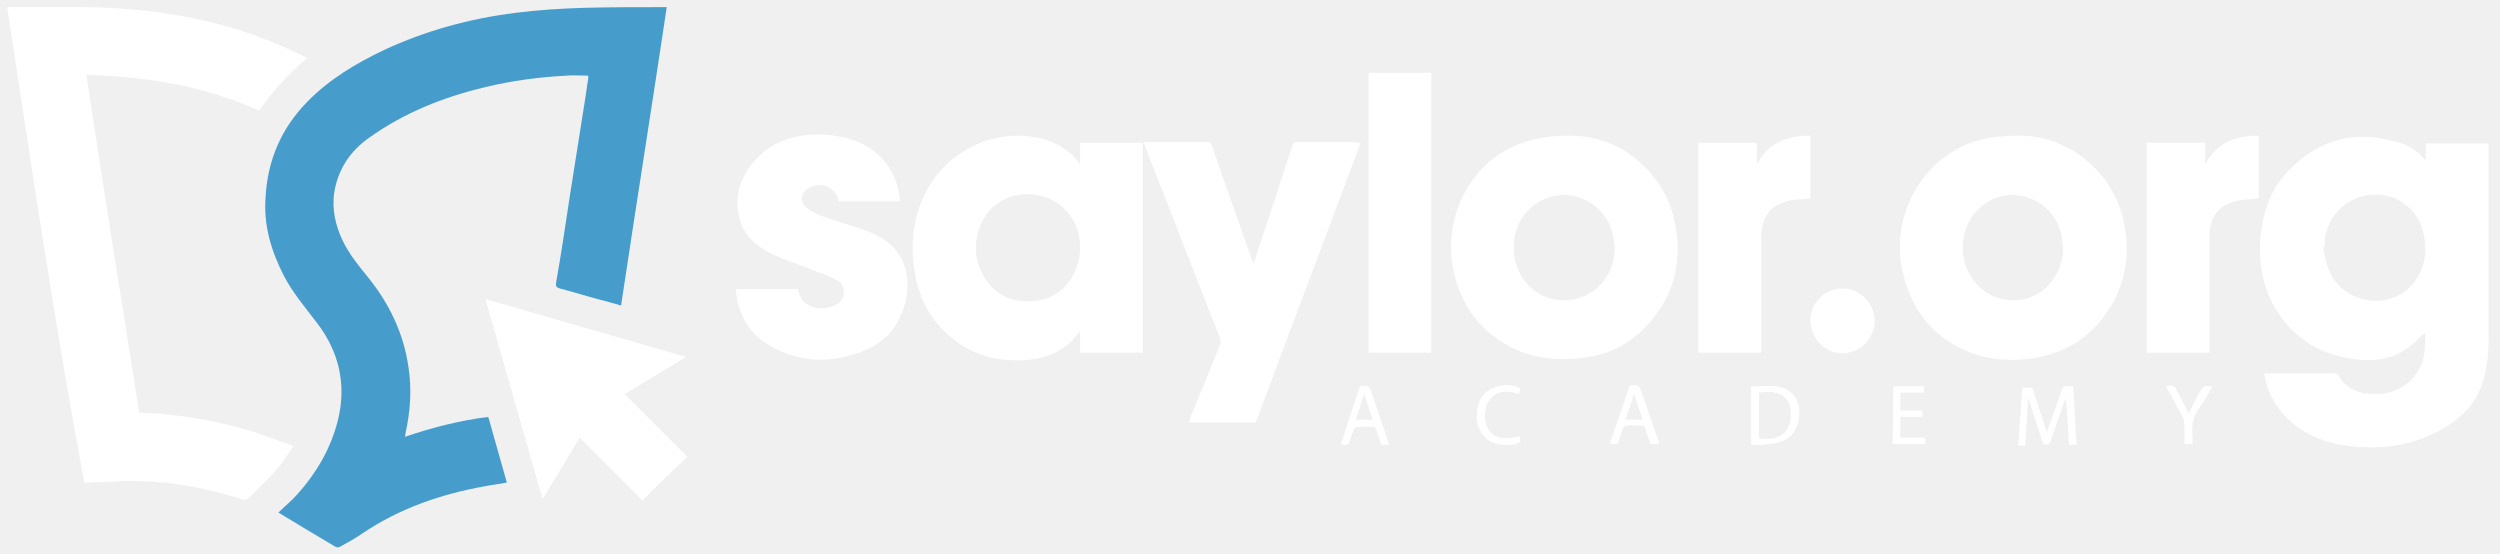
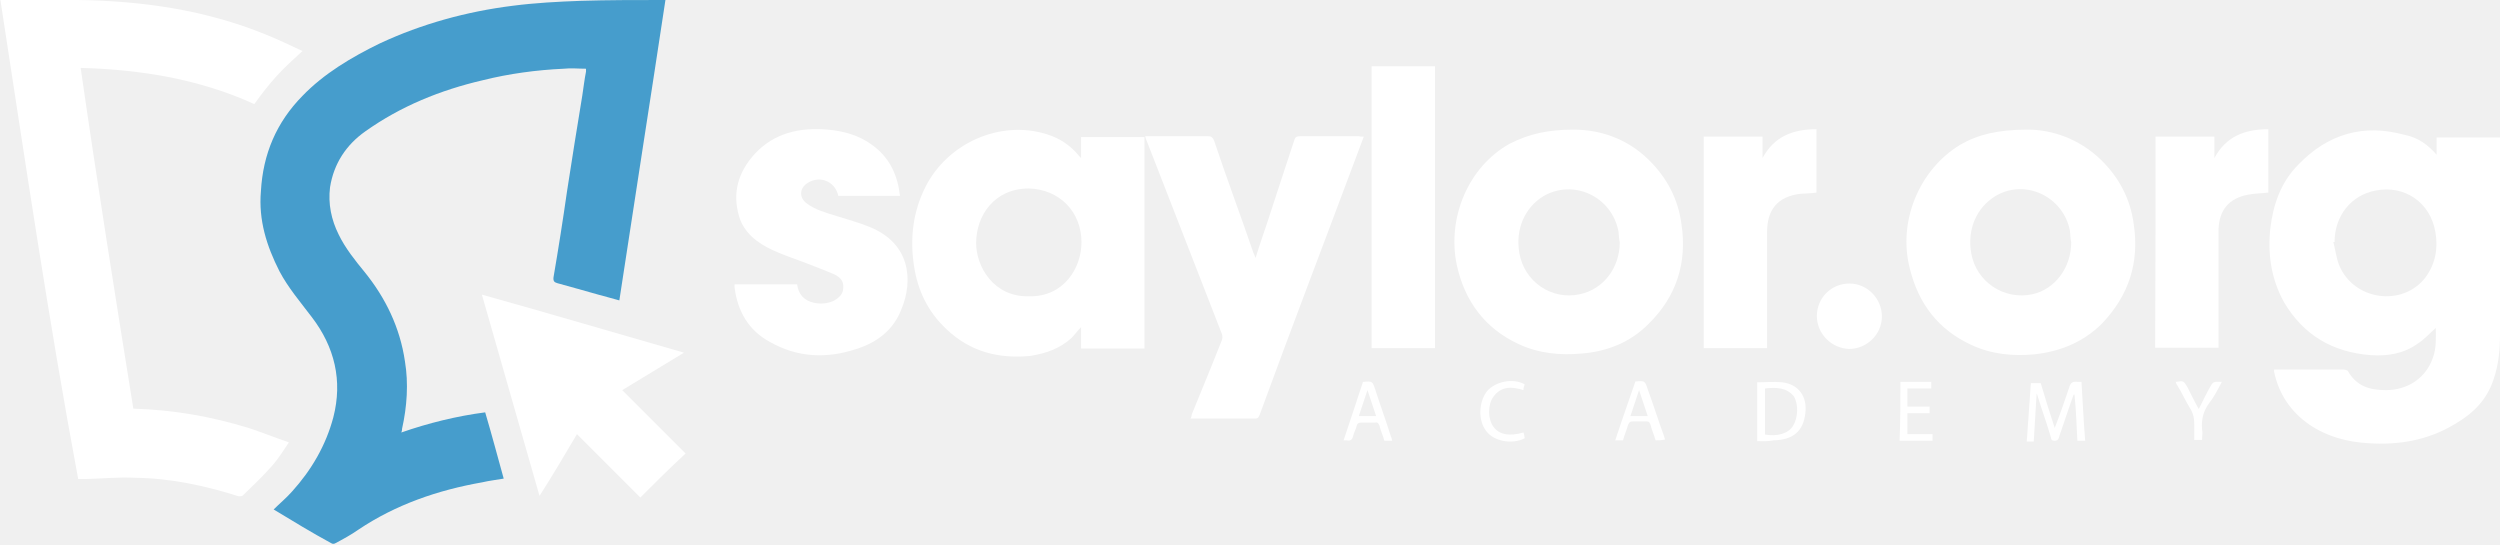
- <svg xmlns="http://www.w3.org/2000/svg" version="1.0" id="Layer_1" x="0px" y="0px" viewBox="0 0 350.2 77.6" enable-background="new 0 0 350.2 77.6" xml:space="preserve">
+ <svg xmlns="http://www.w3.org/2000/svg" version="1.1" id="Layer_1" x="0px" y="0px" viewBox="1.7 329.9 607.5 132.2" enable-background="new 1.7 329.9 607.5 132.2" xml:space="preserve">
  <g>
-     <path fill="#469DCC" d="M39,71.8c0.8-0.8,1.8-1.6,2.6-2.5c2.7-3,4.7-6.4,5.7-10.3c1.3-5.1,0.2-9.8-3-13.9c-1.6-2.1-3.3-4.1-4.5-6.4   c-1.8-3.5-2.9-7.1-2.6-11.1c0.3-5.2,2.2-9.6,5.8-13.3C46,11.2,49.8,8.9,53.8,7c5.8-2.7,12-4.4,18.4-5.2c3.1-0.4,6.3-0.6,9.5-0.7   C85.4,1,89.2,1,92.9,1c0.1,0,0.3,0,0.5,0C91.3,15,89.1,28.8,87,42.8c-1.1-0.3-2-0.6-2.9-0.8c-1.9-0.5-3.8-1.1-5.7-1.6   c-0.4-0.1-0.6-0.3-0.5-0.8c0.7-4,1.3-8,1.9-12c0.7-4.4,1.4-8.8,2.1-13.3c0.2-1.1,0.3-2.2,0.5-3.3c0-0.1,0-0.3,0-0.4   c-1.1,0-2.1-0.1-3.1,0c-3.8,0.2-7.6,0.7-11.3,1.6c-5.9,1.4-11.4,3.6-16.3,7.1c-2.7,1.9-4.4,4.5-4.9,7.8c-0.3,2.3,0.2,4.5,1.2,6.6   c0.9,1.9,2.3,3.6,3.6,5.2c2.9,3.6,4.9,7.7,5.6,12.4c0.5,3.1,0.3,6.3-0.4,9.4c0,0.1,0,0.3-0.1,0.5c3.8-1.3,7.7-2.3,11.7-2.8   c0.9,3.1,1.7,6.1,2.6,9.2c-1,0.2-2,0.3-3,0.5c-6.2,1.1-12,3.1-17.2,6.6c-1,0.7-2.1,1.3-3.2,1.9c-0.2,0.1-0.4,0.1-0.6,0   C44.3,75,41.8,73.5,39,71.8z" />
-     <path fill="#FFFFFF" d="M19.5,57.8c5.6,0.2,10.8,1.1,16,2.7c1.8,0.6,3.6,1.3,5.6,2c-0.8,1.2-1.5,2.3-2.3,3.2   c-1.3,1.5-2.7,2.8-4.1,4.2C34.6,70,34.3,70,34.1,70c-4.7-1.5-9.5-2.5-14.4-2.6c-2.3-0.1-4.5,0.1-6.8,0.2c-0.3,0-0.7,0-1.1,0   C7.7,45.5,4.4,23.3,1,1c0.3,0,0.5,0,0.7,0c3.3,0,6.7,0,10,0c9,0.1,17.8,1.4,26.2,4.8c1.7,0.7,3.4,1.5,5.1,2.3   c-1.3,1.2-2.5,2.3-3.6,3.5c-1.1,1.2-2.1,2.5-3.1,3.9c-3.7-1.7-7.7-2.9-11.7-3.7c-4.1-0.8-8.2-1.2-12.5-1.3   C14.5,26.3,17,42.1,19.5,57.8z" />
-     <path fill="#FFFFFF" d="M339.8,22.5c0-0.8,0-1.6,0-2.4c2.9,0,5.8,0,8.8,0c0,0.2,0,0.4,0,0.7c0,8.9,0,17.7,0,26.6   c0,2.2-0.2,4.3-0.9,6.4c-1,2.9-3,4.8-5.6,6.3c-3.6,2.1-7.6,2.8-11.8,2.5c-3-0.2-5.7-0.9-8.2-2.6c-2.6-1.8-4.3-4.3-4.9-7.4   c0-0.1,0-0.2,0-0.3c0.2,0,0.5,0,0.7,0c3,0,6,0,9,0c0.2,0,0.5,0.1,0.6,0.2c1.2,2.1,3,2.7,5.3,2.7c3.1,0,5.6-1.8,6.5-4.5   c0.5-1.4,0.4-2.8,0.4-4.1c-0.8,0.7-1.6,1.6-2.5,2.2c-1.9,1.4-4.2,1.8-6.5,1.6c-5.3-0.4-9.4-2.8-12.1-7.4c-1.8-3.2-2.3-6.7-1.9-10.3   c0.4-3.3,1.5-6.4,3.9-8.8c4.1-4.3,9.1-5.7,14.8-4.1C337.2,20.1,338.6,21.1,339.8,22.5z M325.6,34.6c-0.1,0-0.1,0-0.2,0   c0.3,1.1,0.4,2.2,0.8,3.2c2,4.9,8.8,5.9,12,1.7c1.4-1.9,1.8-4,1.4-6.3c-0.7-4.1-4.3-6.6-8.3-5.8C327.9,28.1,325.6,31,325.6,34.6z" />
-     <path fill="#FFFFFF" d="M151.3,23c0-1.1,0-2,0-3c3,0,5.9,0,8.8,0c0,9.8,0,19.6,0,29.4c-2.9,0-5.8,0-8.8,0c0-1,0-1.9,0-3   c-0.5,0.5-0.9,1.1-1.3,1.5c-1.6,1.5-3.6,2.2-5.8,2.5c-4.4,0.4-8.3-0.6-11.6-3.7c-2.6-2.4-4-5.4-4.5-8.8c-0.6-3.8-0.2-7.5,1.6-11   c3.1-6.1,10.4-9.3,16.8-7.3c1.9,0.6,3.4,1.6,4.6,3.1C151.1,22.8,151.2,22.8,151.3,23z M144,42.2c4.9,0.1,7.3-4,7.3-7.5   c0-4.3-3.1-7.4-7.3-7.5c-4.8,0-7.3,3.8-7.3,7.6C136.7,38,139.1,42.3,144,42.2z" />
-     <path fill="#FFFFFF" d="M219.8,19c3.6,0,7.4,1.2,10.4,4.2c2.6,2.5,4.1,5.5,4.6,9c0.8,5.3-0.7,10-4.5,13.8c-2.5,2.6-5.7,3.9-9.3,4.2   c-3,0.3-6,0-8.8-1.3c-4.7-2.2-7.5-6-8.6-11c-1.4-6.6,1.6-13.7,7.4-16.9C213.6,19.6,216.3,19,219.8,19z M226.2,34.7   c-0.1-0.5-0.1-1-0.2-1.5c-0.9-4.9-6.3-7.4-10.5-4.9c-2.6,1.6-3.9,4.6-3.3,7.9c0.7,4,4.5,6.6,8.4,5.7   C223.9,41.2,226.2,38.2,226.2,34.7z" />
-     <path fill="#FFFFFF" d="M282.9,19c3.3,0,7.1,1.2,10.2,4.2c2.6,2.5,4.1,5.5,4.6,9c0.8,5.3-0.7,9.9-4.4,13.8   c-2.6,2.6-5.8,3.9-9.4,4.3c-3,0.3-6,0-8.8-1.3c-4.6-2.1-7.3-5.7-8.5-10.6c-1.7-6.6,1.3-13.8,7-17.2C276,19.7,278.8,19,282.9,19z    M289,34.7c-0.1-0.5-0.1-1.1-0.2-1.6c-0.9-4.8-6.3-7.3-10.4-4.8c-2.6,1.6-3.9,4.6-3.3,7.9c0.7,4,4.6,6.6,8.5,5.7   C286.7,41.2,289,38.2,289,34.7z" />
-     <path fill="#FFFFFF" d="M190.6,20c-0.4,1.1-0.8,2.2-1.2,3.2c-4.4,11.8-8.9,23.6-13.3,35.5c-0.2,0.4-0.3,0.6-0.8,0.5   c-2.9,0-5.8,0-8.8,0c0.1-0.2,0.2-0.4,0.2-0.6c1.4-3.4,2.8-6.8,4.2-10.3c0.1-0.3,0.1-0.6,0-0.9c-3.5-9-7-17.9-10.5-26.9   c-0.1-0.2-0.1-0.4-0.2-0.6c0.5,0,1,0,1.4,0c2.5,0,4.9,0,7.4,0c0.4,0,0.6,0.1,0.8,0.6c1.8,5.3,3.7,10.5,5.5,15.7   c0.1,0.2,0.2,0.4,0.3,0.7c0.6-1.9,1.2-3.6,1.8-5.4c1.2-3.7,2.4-7.3,3.6-11c0.1-0.4,0.3-0.6,0.8-0.6c2.7,0,5.4,0,8.1,0   C190.1,20,190.3,20,190.6,20z" />
-     <path fill="#FFFFFF" d="M126.1,28.2c-2.9,0-5.8,0-8.6,0c-0.4-2-2.6-2.9-4.3-1.8c-1.1,0.7-1.2,2-0.1,2.8c1.2,0.9,2.7,1.3,4.2,1.8   c1.5,0.5,3.1,0.9,4.5,1.5c5.8,2.3,6.1,7.5,4.5,11.4c-1.1,2.9-3.4,4.7-6.3,5.6c-4.1,1.4-8.2,1.2-12-1c-3-1.6-4.5-4.3-4.9-7.6   c0-0.1,0-0.2,0-0.4c2.9,0,5.8,0,8.7,0c0.2,1.4,1,2.3,2.4,2.6c0.9,0.2,1.8,0.1,2.7-0.3c0.7-0.4,1.3-0.9,1.3-1.8   c0.1-0.9-0.4-1.5-1.2-1.9c-1.3-0.6-2.7-1.1-4-1.6c-1.5-0.6-3.1-1.1-4.6-1.8c-2.1-1-4-2.4-4.7-4.7c-1-3.3-0.1-6.2,2.2-8.7   c2.7-2.9,6.3-3.7,10.1-3.4c2.2,0.2,4.4,0.8,6.2,2.1C124.7,22.9,125.8,25.3,126.1,28.2z" />
-     <path fill="#FFFFFF" d="M96.1,50c-2.9,1.8-5.8,3.5-8.6,5.2c2.9,2.9,5.9,5.9,8.8,8.8C94.1,66,92.1,68,90,70.1   c-2.9-2.9-5.8-5.8-8.8-8.8c-1.7,2.9-3.4,5.7-5.2,8.6c-2.7-9.4-5.3-18.6-8-28C77.4,44.6,86.7,47.3,96.1,50z" />
-     <path fill="#FFFFFF" d="M191.7,49.4c0-13.1,0-26.1,0-39.2c2.9,0,5.8,0,8.8,0c0,13.1,0,26.1,0,39.2   C197.5,49.4,194.6,49.4,191.7,49.4z" />
-     <path fill="#FFFFFF" d="M246.7,49.4c-3,0-5.9,0-8.8,0c0-9.8,0-19.6,0-29.4c2.7,0,5.5,0,8.2,0c0,1,0,2,0,3c1.6-3,4.2-4,7.5-4   c0,3,0,5.9,0,8.8c-0.8,0.1-1.5,0.1-2.3,0.2c-3.1,0.4-4.6,2.2-4.6,5.3c0,5.2,0,10.3,0,15.5C246.7,48.9,246.7,49.1,246.7,49.4z" />
-     <path fill="#FFFFFF" d="M300.7,20c2.7,0,5.5,0,8.2,0c0,1,0,2,0,3c1.6-3,4.2-4,7.5-4c0,3,0,5.9,0,8.8c-1,0.1-1.9,0.1-2.8,0.3   c-2.7,0.5-4,2.1-4.1,4.8c0,1.8,0,3.5,0,5.3c0,3.5,0,7,0,10.5c0,0.2,0,0.4,0,0.7c-2.9,0-5.8,0-8.8,0C300.7,39.6,300.7,29.8,300.7,20   z" />
-     <path fill="#FFFFFF" d="M253.6,44.9c0-2.5,2-4.5,4.5-4.5c2.5,0,4.5,2.1,4.5,4.6c0,2.5-2.1,4.5-4.6,4.5   C255.6,49.4,253.6,47.4,253.6,44.9z" />
-     <path fill="#FFFFFF" d="M286.7,60.5c0.7-1.8,1.4-3.7,2-5.6c0.2-0.7,0.5-0.9,1.2-0.8c0.1,0,0.3,0,0.5,0c0.2,2.7,0.3,5.4,0.5,8.2   c-0.4,0-0.7,0-1.1,0c-0.1-2.1-0.2-4.3-0.4-6.4c0,0-0.1,0-0.1,0c-0.5,1.4-1,2.8-1.5,4.3c-0.2,0.6-0.4,1.1-0.6,1.7   c-0.1,0.3-0.3,0.4-0.6,0.4c-0.4,0-0.5-0.2-0.5-0.4c-0.6-2-1.3-4-1.9-5.9c0-0.1-0.1-0.2-0.1-0.3c-0.1,2.3-0.3,4.5-0.4,6.7   c-0.3,0-0.6,0-1,0c0.2-2.7,0.4-5.4,0.6-8.1c0.5,0,0.9,0,1.4,0C285.3,56.2,286,58.4,286.7,60.5z" />
-     <path fill="#FFFFFF" d="M245.3,62.3c0-2.8,0-5.5,0-8.2c1.2,0,2.3-0.1,3.5,0c2.3,0.3,3.5,2,3.2,4.3c-0.3,2.5-1.7,3.7-4.4,3.8   C246.8,62.4,246.1,62.3,245.3,62.3z M246.4,55c0,2.2,0,4.3,0,6.4c1.7,0.3,3.2-0.1,3.9-1.2c0.7-1.1,0.8-3,0.1-4.1   C249.4,54.8,247.9,54.8,246.4,55z" />
-     <path fill="#FFFFFF" d="M190.5,54.1c1.3-0.1,1.3-0.1,1.7,1.1c0.7,2.2,1.5,4.3,2.2,6.5c0.1,0.2,0.1,0.4,0.2,0.6c-0.4,0-0.7,0-1.1,0   c-0.2-0.7-0.5-1.4-0.7-2.1c-0.1-0.3-0.3-0.5-0.6-0.4c-0.7,0-1.3,0-2,0c-0.3,0-0.5,0.1-0.6,0.4c-0.1,0.5-0.4,1-0.5,1.5   c-0.1,0.5-0.4,0.7-0.9,0.6c-0.1,0-0.2,0-0.4,0C188.7,59.5,189.6,56.8,190.5,54.1z M192.3,58.8c-0.4-1.2-0.8-2.4-1.2-3.6   c-0.4,1.2-0.8,2.4-1.2,3.6C190.7,58.8,191.5,58.8,192.3,58.8z" />
-     <path fill="#FFFFFF" d="M231.2,62.2c-0.2-0.7-0.5-1.4-0.7-2.1c-0.1-0.3-0.2-0.5-0.6-0.5c-0.6,0-1.3,0-1.9,0c-0.4,0-0.5,0.1-0.7,0.5   c-0.2,0.7-0.5,1.4-0.7,2.1c-0.4,0-0.7,0-1.1,0c0.9-2.8,1.9-5.5,2.8-8.2c1.3-0.1,1.3-0.1,1.7,1.1c0.8,2.2,1.5,4.4,2.3,6.6   c0,0.1,0.1,0.3,0.1,0.4C232,62.2,231.6,62.2,231.2,62.2z M230.1,58.8c-0.4-1.2-0.8-2.4-1.2-3.6c-0.4,1.2-0.8,2.4-1.2,3.6   C228.6,58.8,229.3,58.8,230.1,58.8z" />
-     <path fill="#FFFFFF" d="M265.2,54.1c1.5,0,2.9,0,4.3,0c0,0.3,0,0.5,0,0.9c-1.1,0-2.2,0-3.3,0c0,0.9,0,1.7,0,2.5c1,0,2,0,3.1,0   c0,0.3,0,0.6,0,0.9c-1,0-2,0-3.1,0c0,1,0,1.9,0,2.9c1.1,0,2.3,0,3.5,0c0,0.3,0,0.6,0,0.9c-1.5,0-3,0-4.6,0   C265.2,59.5,265.2,56.8,265.2,54.1z" />
-     <path fill="#FFFFFF" d="M213,54.4c-0.1,0.3-0.2,0.5-0.2,0.8c-1.6-0.5-3.1-0.6-4.2,0.9c-0.8,1.1-0.8,3.1,0,4.2   c0.8,1.1,2.2,1.4,4.2,0.8c0.1,0.3,0.1,0.5,0.2,0.8c-1.8,0.9-4.3,0.4-5.3-1c-1.2-1.5-1.1-4.1,0.1-5.6C208.9,54,211.4,53.5,213,54.4z   " />
-     <path fill="#FFFFFF" d="M309.9,54.1c-0.6,1.1-1.1,2.1-1.8,3c-0.8,1.1-1.1,2.3-1,3.6c0.1,0.5,0,1,0,1.5c-0.3,0-0.7,0-1.1,0   c0-0.8,0-1.5,0-2.3c0-0.7-0.1-1.3-0.5-2c-0.7-1.1-1.2-2.3-1.9-3.4c-0.1-0.1-0.1-0.3-0.2-0.4c1.1-0.2,1.1-0.2,1.6,0.7   c0.5,1,1,2,1.6,3.1c0.5-1,1-2,1.5-2.9C308.7,54,308.7,54,309.9,54.1z" />
+     <path fill="#469DCC" d="M68.2,453.7c1.4-1.4,3.1-2.8,4.5-4.4c4.7-5.2,8.2-11.2,10-18c2.3-8.9,0.3-17.1-5.2-24.3   c-2.8-3.7-5.8-7.2-7.9-11.2c-3.1-6.1-5.1-12.4-4.5-19.4c0.5-9.1,3.8-16.8,10.1-23.2c5.2-5.4,11.9-9.4,18.9-12.8   c10.1-4.7,21-7.7,32.2-9.1c5.4-0.7,11-1,16.6-1.2c6.5-0.2,13.1-0.2,19.6-0.2c0.2,0,0.5,0,0.9,0c-3.7,24.5-7.5,48.6-11.2,73   c-1.9-0.5-3.5-1-5.1-1.4c-3.3-0.9-6.6-1.9-10-2.8c-0.7-0.2-1-0.5-0.9-1.4c1.2-7,2.3-14,3.3-21c1.2-7.7,2.4-15.4,3.7-23.2   c0.3-1.9,0.5-3.8,0.9-5.8c0-0.2,0-0.5,0-0.7c-1.9,0-3.7-0.2-5.4,0c-6.6,0.3-13.3,1.2-19.7,2.8c-10.3,2.4-19.9,6.3-28.5,12.4   c-4.7,3.3-7.7,7.9-8.6,13.6c-0.5,4,0.3,7.9,2.1,11.5c1.6,3.3,4,6.3,6.3,9.1c5.1,6.3,8.6,13.5,9.8,21.7c0.9,5.4,0.5,11-0.7,16.4   c0,0.2,0,0.5-0.2,0.9c6.6-2.3,13.5-4,20.4-4.9c1.6,5.4,3,10.7,4.5,16.1c-1.7,0.3-3.5,0.5-5.2,0.9c-10.8,1.9-21,5.4-30.1,11.5   c-1.7,1.2-3.7,2.3-5.6,3.3c-0.3,0.2-0.7,0.2-1,0C77.4,459.3,73,456.6,68.2,453.7z" />
+     <path fill="#FFFFFF" d="M34.1,429.2c9.8,0.3,18.9,1.9,28,4.7c3.1,1,6.3,2.3,9.8,3.5c-1.4,2.1-2.6,4-4,5.6c-2.3,2.6-4.7,4.9-7.2,7.3   c-0.2,0.2-0.7,0.2-1,0.2c-8.2-2.6-16.6-4.4-25.2-4.5c-4-0.2-7.9,0.2-11.9,0.3c-0.5,0-1.2,0-1.9,0c-7.2-38.6-12.9-77.4-18.9-116.4   c0.5,0,0.9,0,1.2,0c5.8,0,11.7,0,17.5,0c15.7,0.2,31.1,2.4,45.8,8.4c3,1.2,5.9,2.6,8.9,4c-2.3,2.1-4.4,4-6.3,6.1   c-1.9,2.1-3.7,4.4-5.4,6.8c-6.5-3-13.5-5.1-20.4-6.5c-7.2-1.4-14.3-2.1-21.8-2.3C25.3,374.2,29.7,401.8,34.1,429.2z" />
+     <path fill="#FFFFFF" d="M593.8,367.5c0-1.4,0-2.8,0-4.2c5.1,0,10.1,0,15.4,0c0,0.3,0,0.7,0,1.2c0,15.6,0,30.9,0,46.5   c0,3.8-0.3,7.5-1.6,11.2c-1.7,5.1-5.2,8.4-9.8,11c-6.3,3.7-13.3,4.9-20.6,4.4c-5.2-0.3-10-1.6-14.3-4.5c-4.5-3.1-7.5-7.5-8.6-12.9   c0-0.2,0-0.3,0-0.5c0.3,0,0.9,0,1.2,0c5.2,0,10.5,0,15.7,0c0.3,0,0.9,0.2,1,0.3c2.1,3.7,5.2,4.7,9.3,4.7c5.4,0,9.8-3.1,11.4-7.9   c0.9-2.4,0.7-4.9,0.7-7.2c-1.4,1.2-2.8,2.8-4.4,3.8c-3.3,2.4-7.3,3.1-11.4,2.8c-9.3-0.7-16.4-4.9-21.1-12.9c-3.1-5.6-4-11.7-3.3-18   c0.7-5.8,2.6-11.2,6.8-15.4c7.2-7.5,15.9-10,25.9-7.2C589.3,363.3,591.7,365.1,593.8,367.5z M569,388.7c-0.2,0-0.2,0-0.3,0   c0.5,1.9,0.7,3.8,1.4,5.6c3.5,8.6,15.4,10.3,21,3c2.4-3.3,3.1-7,2.4-11c-1.2-7.2-7.5-11.5-14.5-10.1C573,377.3,569,382.4,569,388.7   z" />
+     <path fill="#FFFFFF" d="M264.4,368.4c0-1.9,0-3.5,0-5.2c5.2,0,10.3,0,15.4,0c0,17.1,0,34.3,0,51.4c-5.1,0-10.1,0-15.4,0   c0-1.7,0-3.3,0-5.2c-0.9,0.9-1.6,1.9-2.3,2.6c-2.8,2.6-6.3,3.8-10.1,4.4c-7.7,0.7-14.5-1-20.3-6.5c-4.5-4.2-7-9.4-7.9-15.4   c-1-6.6-0.3-13.1,2.8-19.2c5.4-10.7,18.2-16.3,29.4-12.8c3.3,1,5.9,2.8,8,5.4C264.1,368,264.2,368,264.4,368.4z M251.7,401.9   c8.6,0.2,12.8-7,12.8-13.1c0-7.5-5.4-12.9-12.8-13.1c-8.4,0-12.8,6.6-12.8,13.3C238.9,394.6,243.1,402.1,251.7,401.9z" />
+     <path fill="#FFFFFF" d="M384.1,361.4c6.3,0,12.9,2.1,18.2,7.3c4.5,4.4,7.2,9.6,8,15.7c1.4,9.3-1.2,17.5-7.9,24.1   c-4.4,4.5-10,6.8-16.3,7.3c-5.2,0.5-10.5,0-15.4-2.3c-8.2-3.8-13.1-10.5-15-19.2c-2.4-11.5,2.8-23.9,12.9-29.5   C373.3,362.4,378,361.4,384.1,361.4z M395.3,388.8c-0.2-0.9-0.2-1.7-0.3-2.6c-1.6-8.6-11-12.9-18.3-8.6c-4.5,2.8-6.8,8-5.8,13.8   c1.2,7,7.9,11.5,14.7,10C391.3,400.2,395.3,395,395.3,388.8z" />
+     <path fill="#FFFFFF" d="M494.4,361.4c5.8,0,12.4,2.1,17.8,7.3c4.5,4.4,7.2,9.6,8,15.7c1.4,9.3-1.2,17.3-7.7,24.1   c-4.5,4.5-10.1,6.8-16.4,7.5c-5.2,0.5-10.5,0-15.4-2.3c-8-3.7-12.8-10-14.9-18.5c-3-11.5,2.3-24.1,12.2-30.1   C482.3,362.6,487.2,361.4,494.4,361.4z M505,388.8c-0.2-0.9-0.2-1.9-0.3-2.8c-1.6-8.4-11-12.8-18.2-8.4c-4.5,2.8-6.8,8-5.8,13.8   c1.2,7,8,11.5,14.9,10C501,400.2,505,395,505,388.8z" />
+     <path fill="#FFFFFF" d="M333.1,363.1c-0.7,1.9-1.4,3.8-2.1,5.6c-7.7,20.6-15.6,41.2-23.2,62c-0.3,0.7-0.5,1-1.4,0.9   c-5.1,0-10.1,0-15.4,0c0.2-0.3,0.3-0.7,0.3-1c2.4-5.9,4.9-11.9,7.3-18c0.2-0.5,0.2-1,0-1.6c-6.1-15.7-12.2-31.3-18.3-47   c-0.2-0.3-0.2-0.7-0.3-1c0.9,0,1.7,0,2.4,0c4.4,0,8.6,0,12.9,0c0.7,0,1,0.2,1.4,1c3.1,9.3,6.5,18.3,9.6,27.4   c0.2,0.3,0.3,0.7,0.5,1.2c1-3.3,2.1-6.3,3.1-9.4c2.1-6.5,4.2-12.8,6.3-19.2c0.2-0.7,0.5-1,1.4-1c4.7,0,9.4,0,14.2,0   C332.2,363.1,332.6,363.1,333.1,363.1z" />
+     <path fill="#FFFFFF" d="M220.4,377.5c-5.1,0-10.1,0-15,0c-0.7-3.5-4.5-5.1-7.5-3.1c-1.9,1.2-2.1,3.5-0.2,4.9   c2.1,1.6,4.7,2.3,7.3,3.1s5.4,1.6,7.9,2.6c10.1,4,10.7,13.1,7.9,19.9c-1.9,5.1-5.9,8.2-11,9.8c-7.2,2.4-14.3,2.1-21-1.7   c-5.2-2.8-7.9-7.5-8.6-13.3c0-0.2,0-0.3,0-0.7c5.1,0,10.1,0,15.2,0c0.3,2.4,1.7,4,4.2,4.5c1.6,0.3,3.1,0.2,4.7-0.5   c1.2-0.7,2.3-1.6,2.3-3.1c0.2-1.6-0.7-2.6-2.1-3.3c-2.3-1-4.7-1.9-7-2.8c-2.6-1-5.4-1.9-8-3.1c-3.7-1.7-7-4.2-8.2-8.2   c-1.7-5.8-0.2-10.8,3.8-15.2c4.7-5.1,11-6.5,17.7-5.9c3.8,0.3,7.7,1.4,10.8,3.7C217.9,368.2,219.8,372.4,220.4,377.5z" />
+     <path fill="#FFFFFF" d="M167.9,415.6c-5.1,3.1-10.1,6.1-15,9.1c5.1,5.1,10.3,10.3,15.4,15.4c-3.8,3.5-7.3,7-11,10.7   c-5.1-5.1-10.1-10.1-15.4-15.4c-3,5.1-5.9,10-9.1,15c-4.7-16.4-9.3-32.5-14-48.9C135.3,406.1,151.5,410.9,167.9,415.6z" />
+     <path fill="#FFFFFF" d="M335,414.5c0-22.9,0-45.6,0-68.5c5.1,0,10.1,0,15.4,0c0,22.9,0,45.6,0,68.5   C345.1,414.5,340.1,414.5,335,414.5z" />
+     <path fill="#FFFFFF" d="M431.1,414.5c-5.2,0-10.3,0-15.4,0c0-17.1,0-34.3,0-51.4c4.7,0,9.6,0,14.3,0c0,1.7,0,3.5,0,5.2   c2.8-5.2,7.3-7,13.1-7c0,5.2,0,10.3,0,15.4c-1.4,0.2-2.6,0.2-4,0.3c-5.4,0.7-8,3.8-8,9.3c0,9.1,0,18,0,27.1   C431.1,413.7,431.1,414,431.1,414.5z" />
+     <path fill="#FFFFFF" d="M525.5,363.1c4.7,0,9.6,0,14.3,0c0,1.7,0,3.5,0,5.2c2.8-5.2,7.3-7,13.1-7c0,5.2,0,10.3,0,15.4   c-1.7,0.2-3.3,0.2-4.9,0.5c-4.7,0.9-7,3.7-7.2,8.4c0,3.1,0,6.1,0,9.3c0,6.1,0,12.2,0,18.3c0,0.3,0,0.7,0,1.2c-5.1,0-10.1,0-15.4,0   C525.5,397.4,525.5,380.3,525.5,363.1z" />
+     <path fill="#FFFFFF" d="M443.2,406.7c0-4.4,3.5-7.9,7.9-7.9s7.9,3.7,7.9,8c0,4.4-3.7,7.9-8,7.9C446.7,414.5,443.2,411,443.2,406.7z   " />
+     <path fill="#FFFFFF" d="M501,433.9c1.2-3.1,2.4-6.5,3.5-9.8c0.3-1.2,0.9-1.6,2.1-1.4c0.2,0,0.5,0,0.9,0c0.3,4.7,0.5,9.4,0.9,14.3   c-0.7,0-1.2,0-1.9,0c-0.2-3.7-0.3-7.5-0.7-11.2h-0.2c-0.9,2.4-1.7,4.9-2.6,7.5c-0.3,1-0.7,1.9-1,3c-0.2,0.5-0.5,0.7-1,0.7   c-0.7,0-0.9-0.3-0.9-0.7c-1-3.5-2.3-7-3.3-10.3c0-0.2-0.2-0.3-0.2-0.5c-0.2,4-0.5,7.9-0.7,11.7c-0.5,0-1,0-1.7,0   c0.3-4.7,0.7-9.4,1-14.2c0.9,0,1.6,0,2.4,0C498.6,426.4,499.8,430.3,501,433.9z" />
+     <path fill="#FFFFFF" d="M428.7,437.1c0-4.9,0-9.6,0-14.3c2.1,0,4-0.2,6.1,0c4,0.5,6.1,3.5,5.6,7.5c-0.5,4.4-3,6.5-7.7,6.6   C431.3,437.2,430.1,437.1,428.7,437.1z M430.6,424.3c0,3.8,0,7.5,0,11.2c3,0.5,5.6-0.2,6.8-2.1c1.2-1.9,1.4-5.2,0.2-7.2   C435.8,424,433.2,424,430.6,424.3z" />
+     <path fill="#FFFFFF" d="M332.9,422.7c2.3-0.2,2.3-0.2,3,1.9c1.2,3.8,2.6,7.5,3.8,11.4c0.2,0.3,0.2,0.7,0.3,1c-0.7,0-1.2,0-1.9,0   c-0.3-1.2-0.9-2.4-1.2-3.7c-0.2-0.5-0.5-0.9-1-0.7c-1.2,0-2.3,0-3.5,0c-0.5,0-0.9,0.2-1,0.7c-0.2,0.9-0.7,1.7-0.9,2.6   s-0.7,1.2-1.6,1c-0.2,0-0.3,0-0.7,0C329.8,432.2,331.3,427.5,332.9,422.7z M336.1,431c-0.7-2.1-1.4-4.2-2.1-6.3   c-0.7,2.1-1.4,4.2-2.1,6.3C333.3,431,334.7,431,336.1,431z" />
+     <path fill="#FFFFFF" d="M404,436.9c-0.3-1.2-0.9-2.4-1.2-3.7c-0.2-0.5-0.3-0.9-1-0.9c-1,0-2.3,0-3.3,0c-0.7,0-0.9,0.2-1.2,0.9   c-0.3,1.2-0.9,2.4-1.2,3.7c-0.7,0-1.2,0-1.9,0c1.6-4.9,3.3-9.6,4.9-14.3c2.3-0.2,2.3-0.2,3,1.9c1.4,3.8,2.6,7.7,4,11.5   c0,0.2,0.2,0.5,0.2,0.7C405.4,436.9,404.7,436.9,404,436.9z M402.1,431c-0.7-2.1-1.4-4.2-2.1-6.3c-0.7,2.1-1.4,4.2-2.1,6.3   C399.5,431,400.7,431,402.1,431z" />
+     <path fill="#FFFFFF" d="M463.5,422.7c2.6,0,5.1,0,7.5,0c0,0.5,0,0.9,0,1.6c-1.9,0-3.8,0-5.8,0c0,1.6,0,3,0,4.4c1.7,0,3.5,0,5.4,0   c0,0.5,0,1,0,1.6c-1.7,0-3.5,0-5.4,0c0,1.7,0,3.3,0,5.1c1.9,0,4,0,6.1,0c0,0.5,0,1,0,1.6c-2.6,0-5.2,0-8,0   C463.5,432.2,463.5,427.5,463.5,422.7z" />
+     <path fill="#FFFFFF" d="M372.2,423.3c-0.2,0.5-0.3,0.9-0.3,1.4c-2.8-0.9-5.4-1-7.3,1.6c-1.4,1.9-1.4,5.4,0,7.3   c1.4,1.9,3.8,2.4,7.3,1.4c0.2,0.5,0.2,0.9,0.3,1.4c-3.1,1.6-7.5,0.7-9.3-1.7c-2.1-2.6-1.9-7.2,0.2-9.8   C365.1,422.6,369.4,421.7,372.2,423.3z" />
+     <path fill="#FFFFFF" d="M541.6,422.7c-1,1.9-1.9,3.7-3.1,5.2c-1.4,1.9-1.9,4-1.7,6.3c0.2,0.9,0,1.7,0,2.6c-0.5,0-1.2,0-1.9,0   c0-1.4,0-2.6,0-4c0-1.2-0.2-2.3-0.9-3.5c-1.2-1.9-2.1-4-3.3-5.9c-0.2-0.2-0.2-0.5-0.3-0.7c1.9-0.3,1.9-0.3,2.8,1.2   c0.9,1.7,1.7,3.5,2.8,5.4c0.9-1.7,1.7-3.5,2.6-5.1C539.5,422.6,539.5,422.6,541.6,422.7z" />
  </g>
</svg>
